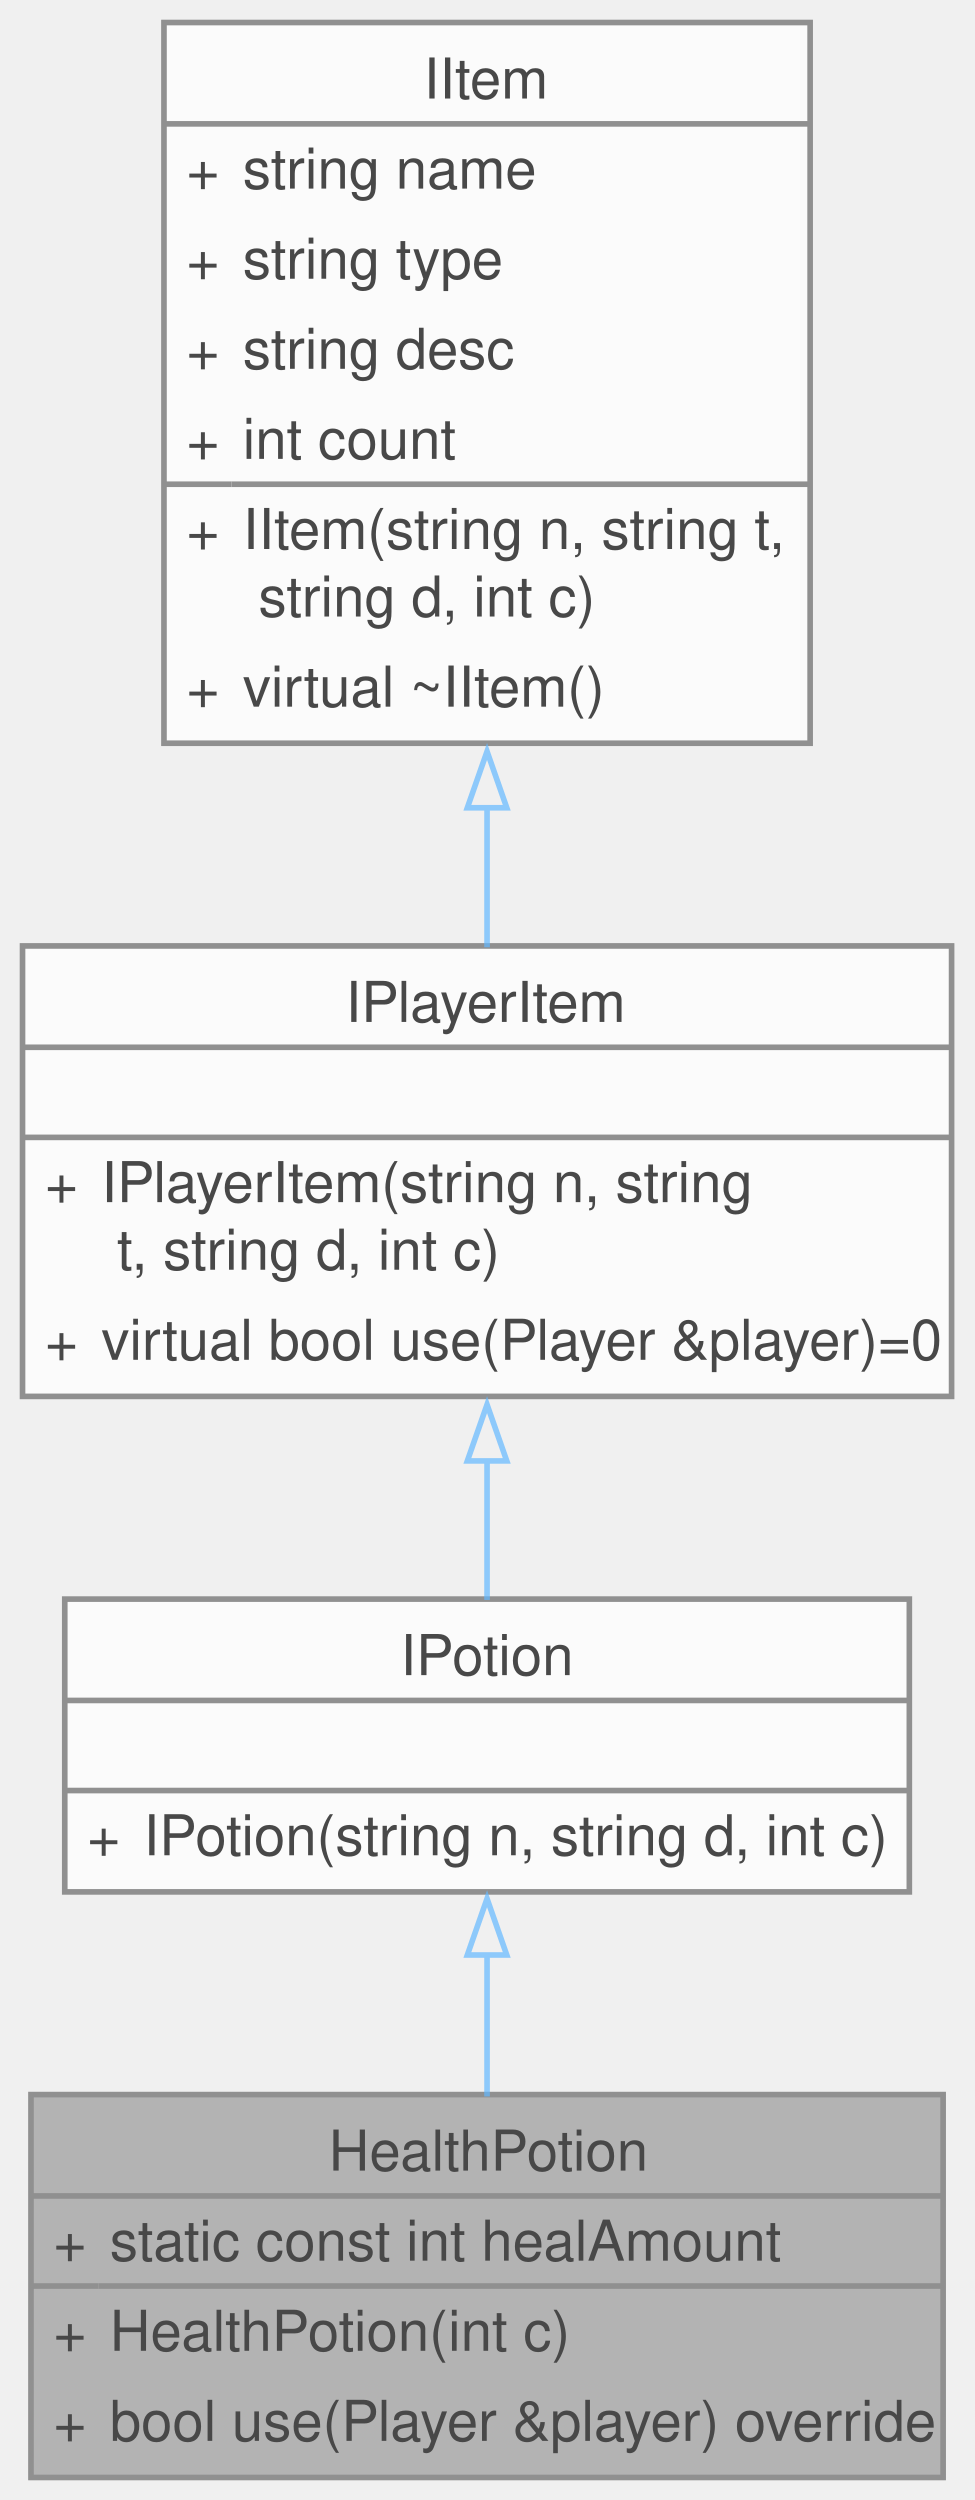
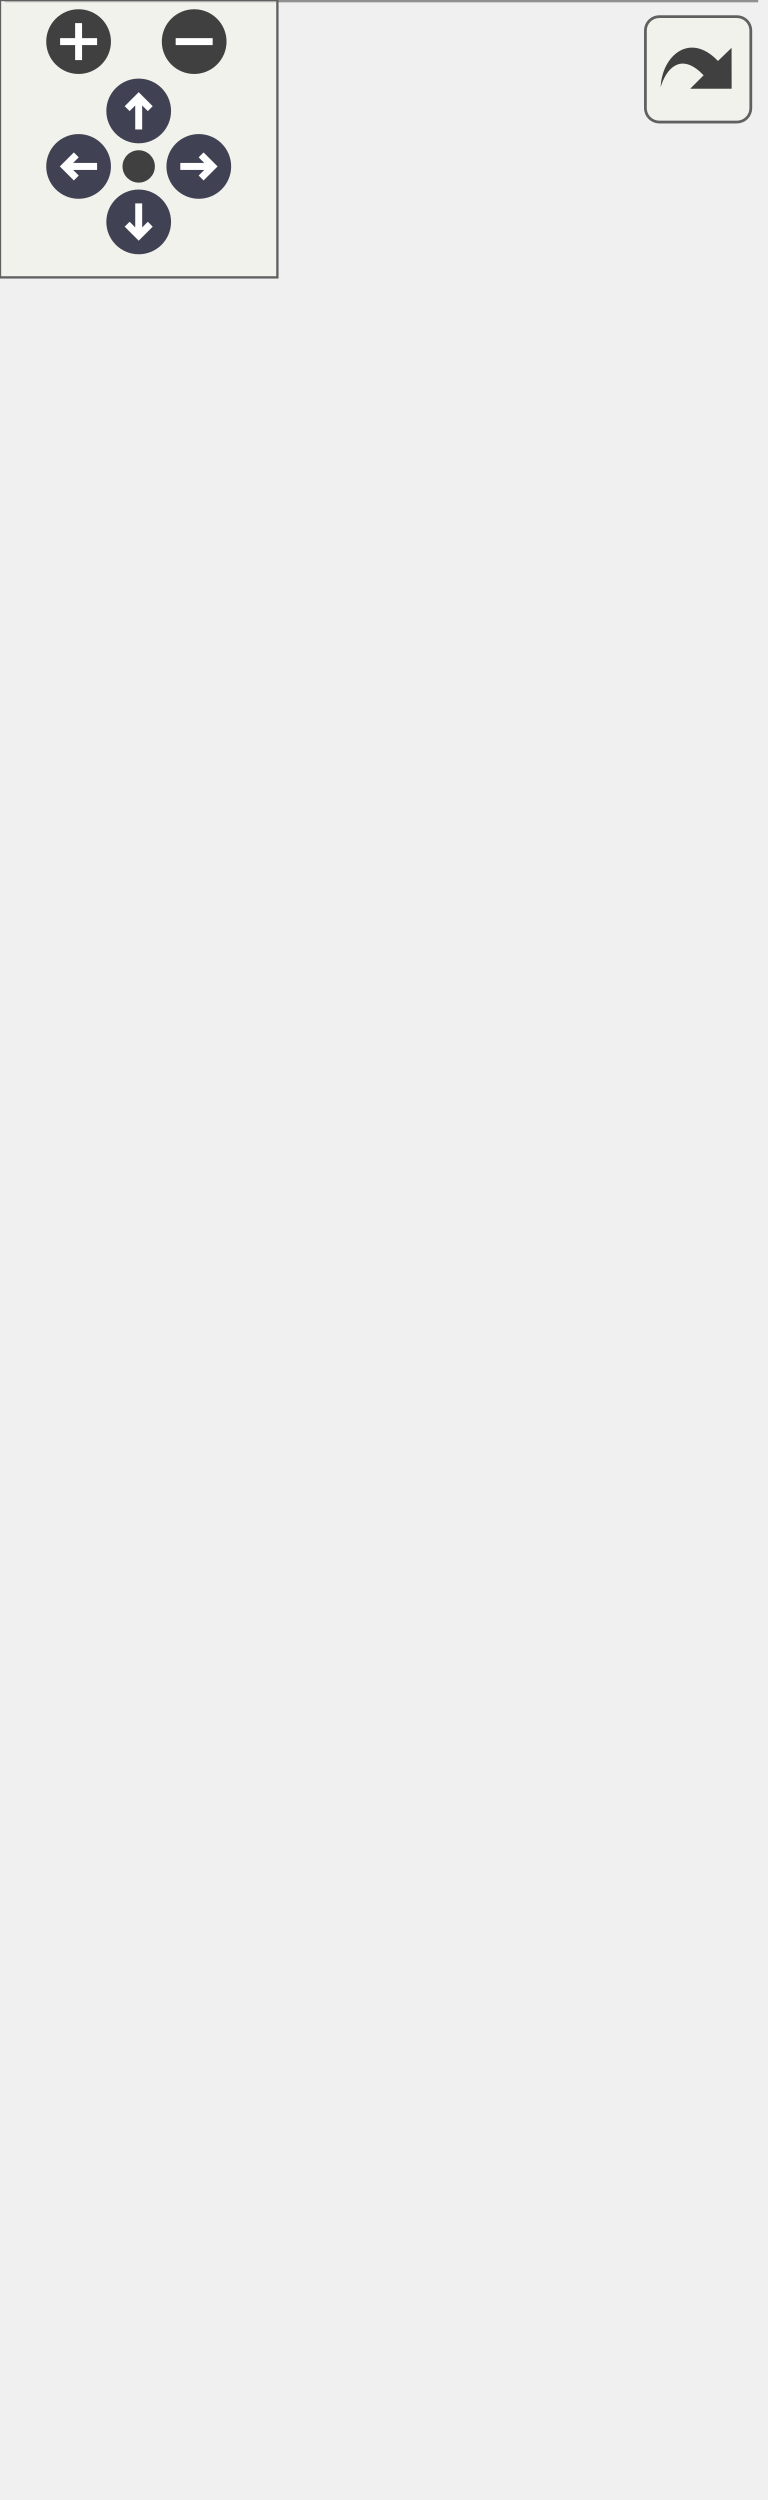
- <svg xmlns="http://www.w3.org/2000/svg" xmlns:xlink="http://www.w3.org/1999/xlink" width="173pt" height="444pt" viewBox="0.00 0.00 173.00 444.00">
-   <svg id="main" version="1.1" xml:space="preserve">
-     <style type="text/css">
+ <svg xmlns="http://www.w3.org/2000/svg" xmlns:xlink="http://www.w3.org/1999/xlink" id="main" version="1.1" xml:space="preserve">
+   <style type="text/css">
.node, .edge {opacity: 0.7;}
.node.selected, .edge.selected {opacity: 1;}
.edge:hover path { stroke: red; }
.edge:hover polygon { stroke: red; fill: red; }
</style>
-     <svg id="graph" class="graph">
-       <g id="graph0" class="graph" transform="scale(1 1) rotate(0) translate(4 440)">
-         <g id="Node000001" class="node">
-           <g id="a_Node000001">
-             <a xlink:title="Health potions heal the player of course.">
-               <polygon fill="#999999" stroke="none" points="163.5,-68 1.5,-68 1.5,0 163.5,0 163.5,-68" />
-               <text text-anchor="start" x="54.38" y="-54.5" font-family="Helvetica,sans-Serif" font-size="10.00">HealthPotion</text>
-               <text text-anchor="start" x="5.5" y="-38.5" font-family="Helvetica,sans-Serif" font-size="10.00">+</text>
-               <text text-anchor="start" x="15.5" y="-38.5" font-family="Helvetica,sans-Serif" font-size="10.00">static const int healAmount</text>
-               <text text-anchor="start" x="5.5" y="-22.5" font-family="Helvetica,sans-Serif" font-size="10.00">+</text>
-               <text text-anchor="start" x="15.5" y="-22.5" font-family="Helvetica,sans-Serif" font-size="10.00">HealthPotion(int c)</text>
-               <text text-anchor="start" x="5.5" y="-6.5" font-family="Helvetica,sans-Serif" font-size="10.00">+</text>
-               <text text-anchor="start" x="15.5" y="-6.5" font-family="Helvetica,sans-Serif" font-size="10.00">bool use(Player &amp;player) override</text>
-               <polygon fill="#666666" stroke="#666666" points="1.5,-50 1.5,-50 163.5,-50 163.5,-50 1.5,-50" />
-               <polygon fill="#666666" stroke="#666666" points="1.5,-34 1.5,-34 13.5,-34 13.5,-34 1.5,-34" />
-               <polygon fill="#666666" stroke="#666666" points="13.5,-34 13.5,-34 163.5,-34 163.5,-34 13.5,-34" />
-               <polygon fill="none" stroke="#666666" points="1.5,0 1.5,-68 163.5,-68 163.5,0 1.5,0" />
-             </a>
-           </g>
-         </g>
-         <g id="Node000002" class="node">
-           <g id="a_Node000002">
-             <a xlink:href="class_i_potion.html" target="_top" xlink:title="Potions set the type to &quot;Potion&quot;.">
-               <polygon fill="white" stroke="none" points="157.5,-156 7.5,-156 7.5,-104 157.5,-104 157.5,-156" />
-               <text text-anchor="start" x="67.12" y="-142.5" font-family="Helvetica,sans-Serif" font-size="10.00">IPotion</text>
-               <text text-anchor="start" x="81" y="-126.5" font-family="Helvetica,sans-Serif" font-size="10.00"> </text>
-               <text text-anchor="start" x="11.5" y="-110.5" font-family="Helvetica,sans-Serif" font-size="10.00">+</text>
-               <text text-anchor="start" x="21.5" y="-110.5" font-family="Helvetica,sans-Serif" font-size="10.00">IPotion(string n, string d, int c)</text>
-               <polygon fill="#666666" stroke="#666666" points="7.5,-138 7.5,-138 157.5,-138 157.5,-138 7.5,-138" />
-               <polygon fill="#666666" stroke="#666666" points="7.5,-122 7.5,-122 157.5,-122 157.5,-122 7.5,-122" />
-               <polygon fill="none" stroke="#666666" points="7.5,-104 7.5,-156 157.5,-156 157.5,-104 7.5,-104" />
-             </a>
-           </g>
-         </g>
-         <g id="edge1_Node000001_Node000002" class="edge">
-           <g id="a_edge1_Node000001_Node000002">
-             <a xlink:title=" ">
-               <path fill="none" stroke="#63b8ff" d="M82.5,-92.97C82.5,-84.65 82.5,-75.84 82.5,-67.67" />
-               <polygon fill="none" stroke="#63b8ff" points="79,-92.79 82.5,-102.79 86,-92.79 79,-92.79" />
-             </a>
-           </g>
-         </g>
-         <g id="Node000003" class="node">
-           <g id="a_Node000003">
-             <a xlink:href="class_i_player_item.html" target="_top" xlink:title="Player items. The use function takes in a player only.">
-               <polygon fill="white" stroke="none" points="165,-272 0,-272 0,-192 165,-192 165,-272" />
-               <text text-anchor="start" x="57.38" y="-258.5" font-family="Helvetica,sans-Serif" font-size="10.00">IPlayerItem</text>
-               <text text-anchor="start" x="81" y="-242.5" font-family="Helvetica,sans-Serif" font-size="10.00"> </text>
-               <text text-anchor="start" x="4" y="-226.5" font-family="Helvetica,sans-Serif" font-size="10.00">+</text>
-               <text text-anchor="start" x="14" y="-226.5" font-family="Helvetica,sans-Serif" font-size="10.00">IPlayerItem(string n, string</text>
-               <text text-anchor="start" x="14" y="-214.5" font-family="Helvetica,sans-Serif" font-size="10.00"> t, string d, int c)</text>
-               <text text-anchor="start" x="4" y="-198.5" font-family="Helvetica,sans-Serif" font-size="10.00">+</text>
-               <text text-anchor="start" x="14" y="-198.5" font-family="Helvetica,sans-Serif" font-size="10.00">virtual bool use(Player &amp;player)=0</text>
-               <polygon fill="#666666" stroke="#666666" points="0,-254 0,-254 165,-254 165,-254 0,-254" />
-               <polygon fill="#666666" stroke="#666666" points="0,-238 0,-238 165,-238 165,-238 0,-238" />
-               <polygon fill="none" stroke="#666666" points="0,-192 0,-272 165,-272 165,-192 0,-192" />
-             </a>
-           </g>
-         </g>
-         <g id="edge2_Node000002_Node000003" class="edge">
-           <g id="a_edge2_Node000002_Node000003">
-             <a xlink:title=" ">
-               <path fill="none" stroke="#63b8ff" d="M82.5,-180.75C82.5,-172.1 82.5,-163.45 82.5,-155.85" />
-               <polygon fill="none" stroke="#63b8ff" points="79,-180.54 82.5,-190.54 86,-180.54 79,-180.54" />
-             </a>
-           </g>
-         </g>
-         <g id="Node000004" class="node">
-           <g id="a_Node000004">
-             <a xlink:href="class_i_item.html" target="_top" xlink:title="Base class for all items in the game.">
-               <polygon fill="white" stroke="none" points="139.88,-436 25.12,-436 25.12,-308 139.88,-308 139.88,-436" />
-               <text text-anchor="start" x="71.25" y="-422.5" font-family="Helvetica,sans-Serif" font-size="10.00">IItem</text>
-               <text text-anchor="start" x="29.12" y="-406.5" font-family="Helvetica,sans-Serif" font-size="10.00">+</text>
-               <text text-anchor="start" x="39.12" y="-406.5" font-family="Helvetica,sans-Serif" font-size="10.00">string name</text>
-               <text text-anchor="start" x="29.12" y="-390.5" font-family="Helvetica,sans-Serif" font-size="10.00">+</text>
-               <text text-anchor="start" x="39.12" y="-390.5" font-family="Helvetica,sans-Serif" font-size="10.00">string type</text>
-               <text text-anchor="start" x="29.12" y="-374.5" font-family="Helvetica,sans-Serif" font-size="10.00">+</text>
-               <text text-anchor="start" x="39.12" y="-374.5" font-family="Helvetica,sans-Serif" font-size="10.00">string desc</text>
-               <text text-anchor="start" x="29.12" y="-358.5" font-family="Helvetica,sans-Serif" font-size="10.00">+</text>
-               <text text-anchor="start" x="39.12" y="-358.5" font-family="Helvetica,sans-Serif" font-size="10.00">int count</text>
-               <text text-anchor="start" x="29.12" y="-342.5" font-family="Helvetica,sans-Serif" font-size="10.00">+</text>
-               <text text-anchor="start" x="39.12" y="-342.5" font-family="Helvetica,sans-Serif" font-size="10.00">IItem(string n, string t,</text>
-               <text text-anchor="start" x="39.12" y="-330.5" font-family="Helvetica,sans-Serif" font-size="10.00"> string d, int c)</text>
-               <text text-anchor="start" x="29.12" y="-314.5" font-family="Helvetica,sans-Serif" font-size="10.00">+</text>
-               <text text-anchor="start" x="39.12" y="-314.5" font-family="Helvetica,sans-Serif" font-size="10.00">virtual ~IItem()</text>
-               <polygon fill="#666666" stroke="#666666" points="25.12,-418 25.12,-418 139.88,-418 139.88,-418 25.12,-418" />
-               <polygon fill="#666666" stroke="#666666" points="25.12,-354 25.12,-354 37.12,-354 37.12,-354 25.12,-354" />
-               <polygon fill="#666666" stroke="#666666" points="37.12,-354 37.12,-354 139.88,-354 139.88,-354 37.12,-354" />
-               <polygon fill="none" stroke="#666666" points="25.12,-308 25.12,-436 139.88,-436 139.88,-308 25.12,-308" />
-             </a>
-           </g>
-         </g>
-         <g id="edge3_Node000003_Node000004" class="edge">
-           <g id="a_edge3_Node000003_Node000004">
-             <a xlink:title=" ">
-               <path fill="none" stroke="#63b8ff" d="M82.5,-296.72C82.5,-288.12 82.5,-279.62 82.5,-271.77" />
-               <polygon fill="none" stroke="#63b8ff" points="79,-296.54 82.5,-306.54 86,-296.54 79,-296.54" />
-             </a>
-           </g>
+   <defs>
+     <circle id="rim" cx="0" cy="0" r="7" />
+     <circle id="rim2" cx="0" cy="0" r="3.5" />
+     <g id="zoomPlus">
+       <use xlink:href="#rim" fill="#404040">
+         <set attributeName="fill" to="#808080" begin="zoomplus.mouseover" end="zoomplus.mouseout" />
+       </use>
+       <path d="M-4,0h8M0,-4v8" fill="none" stroke="white" stroke-width="1.5" pointer-events="none" />
+     </g>
+     <g id="zoomMin">
+       <use xlink:href="#rim" fill="#404040">
+         <set attributeName="fill" to="#808080" begin="zoomminus.mouseover" end="zoomminus.mouseout" />
+       </use>
+       <path d="M-4,0h8" fill="none" stroke="white" stroke-width="1.5" pointer-events="none" />
+     </g>
+     <g id="arrowUp" transform="translate(30 24)">
+       <use xlink:href="#rim" />
+       <path pointer-events="none" fill="none" stroke="white" stroke-width="1.5" d="M0,-3.0v7 M-2.5,-0.5L0,-3.0L2.5,-0.5" />
+     </g>
+     <g id="arrowRight" transform="rotate(90) translate(36 -43)">
+       <use xlink:href="#rim" />
+       <path pointer-events="none" fill="none" stroke="white" stroke-width="1.5" d="M0,-3.0v7 M-2.5,-0.5L0,-3.0L2.5,-0.5" />
+     </g>
+     <g id="arrowDown" transform="rotate(180) translate(-30 -48)">
+       <use xlink:href="#rim" />
+       <path pointer-events="none" fill="none" stroke="white" stroke-width="1.5" d="M0,-3.0v7 M-2.5,-0.5L0,-3.0L2.5,-0.5" />
+     </g>
+     <g id="arrowLeft" transform="rotate(270) translate(-36 17)">
+       <use xlink:href="#rim" />
+       <path pointer-events="none" fill="none" stroke="white" stroke-width="1.5" d="M0,-3.0v7 M-2.5,-0.5L0,-3.0L2.5,-0.5" />
+     </g>
+     <g id="resetDef">
+       <use xlink:href="#rim2" fill="#404040">
+         <set attributeName="fill" to="#808080" begin="reset.mouseover" end="reset.mouseout" />
+       </use>
+     </g>
+   </defs>
+   <svg id="graph" class="graph">
+     <g id="viewport">
+       <g id="Node000001" class="node">
+         <g id="a_Node000001">
+           <a xlink:title="Health potions heal the player of course.">
+             <polygon fill="#999999" stroke="none" points="163.5,-84 1.5,-84 1.5,0 163.5,0 163.5,-84" />
+             <text text-anchor="start" x="54.38" y="-70.5" font-family="Helvetica,sans-Serif" font-size="10.00">HealthPotion</text>
+             <text text-anchor="start" x="81" y="-54.5" font-family="Helvetica,sans-Serif" font-size="10.00"> </text>
+             <text text-anchor="start" x="5.5" y="-38.5" font-family="Helvetica,sans-Serif" font-size="10.00">+</text>
+             <text text-anchor="start" x="15.5" y="-38.5" font-family="Helvetica,sans-Serif" font-size="10.00">HealthPotion(int c)</text>
+             <text text-anchor="start" x="5.5" y="-22.5" font-family="Helvetica,sans-Serif" font-size="10.00">+</text>
+             <text text-anchor="start" x="15.5" y="-22.5" font-family="Helvetica,sans-Serif" font-size="10.00">bool use(Player &amp;player) override</text>
+             <text text-anchor="start" x="5.5" y="-6.5" font-family="Helvetica,sans-Serif" font-size="10.00">+</text>
+             <text text-anchor="start" x="15.5" y="-6.5" font-family="Helvetica,sans-Serif" font-size="10.00">string getDesc() override</text>
+             <polygon fill="#666666" stroke="#666666" points="1.5,-66 1.5,-66 163.5,-66 163.5,-66 1.5,-66" />
+             <polygon fill="#666666" stroke="#666666" points="1.5,-50 1.5,-50 163.5,-50 163.5,-50 1.5,-50" />
+             <polygon fill="none" stroke="#666666" points="1.5,0 1.5,-84 163.5,-84 163.5,0 1.5,0" />
+           </a>
        </g>
      </g>
-     </svg>
+       <g id="Node000002" class="node">
+         <g id="a_Node000002">
+           <a xlink:href="class_i_potion.html" target="_top" xlink:title="Potions set the type to &quot;Potion&quot;.">
+             <polygon fill="white" stroke="none" points="145.12,-184 19.88,-184 19.88,-120 145.12,-120 145.12,-184" />
+             <text text-anchor="start" x="67.12" y="-170.5" font-family="Helvetica,sans-Serif" font-size="10.00">IPotion</text>
+             <text text-anchor="start" x="23.88" y="-154.5" font-family="Helvetica,sans-Serif" font-size="10.00">+</text>
+             <text text-anchor="start" x="33.88" y="-154.5" font-family="Helvetica,sans-Serif" font-size="10.00">int strength</text>
+             <text text-anchor="start" x="23.88" y="-138.5" font-family="Helvetica,sans-Serif" font-size="10.00">+</text>
+             <text text-anchor="start" x="33.88" y="-138.5" font-family="Helvetica,sans-Serif" font-size="10.00">IPotion(string n, string d,</text>
+             <text text-anchor="start" x="33.88" y="-126.5" font-family="Helvetica,sans-Serif" font-size="10.00"> int c, int strength)</text>
+             <polygon fill="#666666" stroke="#666666" points="19.88,-166 19.88,-166 145.12,-166 145.12,-166 19.88,-166" />
+             <polygon fill="#666666" stroke="#666666" points="19.88,-150 19.88,-150 31.88,-150 31.88,-150 19.88,-150" />
+             <polygon fill="#666666" stroke="#666666" points="31.88,-150 31.88,-150 145.12,-150 145.12,-150 31.88,-150" />
+             <polygon fill="none" stroke="#666666" points="19.88,-120 19.88,-184 145.12,-184 145.12,-120 19.88,-120" />
+           </a>
+         </g>
+       </g>
+       <g id="edge1_Node000001_Node000002" class="edge">
+         <g id="a_edge1_Node000001_Node000002">
+           <a xlink:title=" ">
+             <path fill="none" stroke="#63b8ff" d="M82.5,-108.72C82.5,-100.47 82.5,-91.83 82.5,-83.63" />
+             <polygon fill="none" stroke="#63b8ff" points="79,-108.54 82.5,-118.54 86,-108.54 79,-108.54" />
+           </a>
+         </g>
+       </g>
+       <g id="Node000003" class="node">
+         <g id="a_Node000003">
+           <a xlink:href="class_i_player_item.html" target="_top" xlink:title="Player items. The use function takes in a player only.">
+             <polygon fill="white" stroke="none" points="165,-300 0,-300 0,-220 165,-220 165,-300" />
+             <text text-anchor="start" x="57.38" y="-286.5" font-family="Helvetica,sans-Serif" font-size="10.00">IPlayerItem</text>
+             <text text-anchor="start" x="81" y="-270.5" font-family="Helvetica,sans-Serif" font-size="10.00"> </text>
+             <text text-anchor="start" x="4" y="-254.5" font-family="Helvetica,sans-Serif" font-size="10.00">+</text>
+             <text text-anchor="start" x="14" y="-254.5" font-family="Helvetica,sans-Serif" font-size="10.00">IPlayerItem(string n, string</text>
+             <text text-anchor="start" x="14" y="-242.5" font-family="Helvetica,sans-Serif" font-size="10.00"> t, string d, int c)</text>
+             <text text-anchor="start" x="4" y="-226.5" font-family="Helvetica,sans-Serif" font-size="10.00">+</text>
+             <text text-anchor="start" x="14" y="-226.5" font-family="Helvetica,sans-Serif" font-size="10.00">virtual bool use(Player &amp;player)=0</text>
+             <polygon fill="#666666" stroke="#666666" points="0,-282 0,-282 165,-282 165,-282 0,-282" />
+             <polygon fill="#666666" stroke="#666666" points="0,-266 0,-266 165,-266 165,-266 0,-266" />
+             <polygon fill="none" stroke="#666666" points="0,-220 0,-300 165,-300 165,-220 0,-220" />
+           </a>
+         </g>
+       </g>
+       <g id="edge2_Node000002_Node000003" class="edge">
+         <g id="a_edge2_Node000002_Node000003">
+           <a xlink:title=" ">
+             <path fill="none" stroke="#63b8ff" d="M82.5,-208.72C82.5,-200.25 82.5,-191.69 82.5,-183.9" />
+             <polygon fill="none" stroke="#63b8ff" points="79,-208.62 82.5,-218.62 86,-208.62 79,-208.62" />
+           </a>
+         </g>
+       </g>
+       <g id="Node000004" class="node">
+         <g id="a_Node000004">
+           <a xlink:href="class_i_item.html" target="_top" xlink:title="Base class for all items in the game.">
+             <polygon fill="white" stroke="none" points="141,-480 24,-480 24,-336 141,-336 141,-480" />
+             <text text-anchor="start" x="71.25" y="-466.5" font-family="Helvetica,sans-Serif" font-size="10.00">IItem</text>
+             <text text-anchor="start" x="28" y="-450.5" font-family="Helvetica,sans-Serif" font-size="10.00">+</text>
+             <text text-anchor="start" x="38" y="-450.5" font-family="Helvetica,sans-Serif" font-size="10.00">string name</text>
+             <text text-anchor="start" x="28" y="-434.5" font-family="Helvetica,sans-Serif" font-size="10.00">+</text>
+             <text text-anchor="start" x="38" y="-434.5" font-family="Helvetica,sans-Serif" font-size="10.00">string type</text>
+             <text text-anchor="start" x="28" y="-418.5" font-family="Helvetica,sans-Serif" font-size="10.00">+</text>
+             <text text-anchor="start" x="38" y="-418.5" font-family="Helvetica,sans-Serif" font-size="10.00">int count</text>
+             <text text-anchor="start" x="29.5" y="-402.5" font-family="Helvetica,sans-Serif" font-size="10.00">-</text>
+             <text text-anchor="start" x="38" y="-402.5" font-family="Helvetica,sans-Serif" font-size="10.00">string desc</text>
+             <text text-anchor="start" x="28" y="-386.5" font-family="Helvetica,sans-Serif" font-size="10.00">+</text>
+             <text text-anchor="start" x="38" y="-386.5" font-family="Helvetica,sans-Serif" font-size="10.00">IItem(string n, string t,</text>
+             <text text-anchor="start" x="38" y="-374.5" font-family="Helvetica,sans-Serif" font-size="10.00"> string d, int c)</text>
+             <text text-anchor="start" x="28" y="-358.5" font-family="Helvetica,sans-Serif" font-size="10.00">+</text>
+             <text text-anchor="start" x="38" y="-358.5" font-family="Helvetica,sans-Serif" font-size="10.00">virtual ~IItem()</text>
+             <text text-anchor="start" x="28" y="-342.5" font-family="Helvetica,sans-Serif" font-size="10.00">+</text>
+             <text text-anchor="start" x="38" y="-342.5" font-family="Helvetica,sans-Serif" font-size="10.00">virtual string getDesc()</text>
+             <polygon fill="#666666" stroke="#666666" points="24,-462 24,-462 141,-462 141,-462 24,-462" />
+             <polygon fill="#666666" stroke="#666666" points="24,-398 24,-398 36,-398 36,-398 24,-398" />
+             <polygon fill="#666666" stroke="#666666" points="36,-398 36,-398 141,-398 141,-398 36,-398" />
+             <polygon fill="none" stroke="#666666" points="24,-336 24,-480 141,-480 141,-336 24,-336" />
+           </a>
+         </g>
+       </g>
+       <g id="edge3_Node000003_Node000004" class="edge">
+         <g id="a_edge3_Node000003_Node000004">
+           <a xlink:title=" ">
+             <path fill="none" stroke="#63b8ff" d="M82.5,-324.73C82.5,-316.1 82.5,-307.65 82.5,-299.86" />
+             <polygon fill="none" stroke="#63b8ff" points="79,-324.62 82.5,-334.62 86,-324.62 79,-324.62" />
+           </a>
+         </g>
+       </g>
+     </g>
+   </svg>
+   <g id="navigator" transform="translate(0 0)" fill="#404254">
+     <rect fill="#f2f5e9" fill-opacity="0.5" stroke="#606060" stroke-width=".5" x="0" y="0" width="60" height="60" />
+     <use id="zoomplus" xlink:href="#zoomPlus" x="17" y="9" />
+     <use id="zoomminus" xlink:href="#zoomMin" x="42" y="9" />
+     <use id="reset" xlink:href="#resetDef" x="30" y="36" />
+     <use id="arrowup" xlink:href="#arrowUp" x="0" y="0" />
+     <use id="arrowright" xlink:href="#arrowRight" x="0" y="0" />
+     <use id="arrowdown" xlink:href="#arrowDown" x="0" y="0" />
+     <use id="arrowleft" xlink:href="#arrowLeft" x="0" y="0" />
+   </g>
+   <svg viewBox="0 0 15 15" width="100%" height="30px" preserveAspectRatio="xMaxYMin meet">
+     <g id="arrow_out" transform="scale(0.3 0.3)">
+       <a xlink:href="class_health_potion__coll__graph_org.svg" target="_base">
+         <rect id="button" ry="5" rx="5" y="6" x="6" height="38" width="38" fill="#f2f5e9" fill-opacity="0.5" stroke="#606060" stroke-width="1.0" />
+         <path id="arrow" d="M 11.5,31.437 C 11.94,20.098 22.043,11.323 32.159,21.979 L 37.069,17.246 C 37.069,17.246 37.088,32 37.088,32 L 22.16,31.978 C 22.16,31.978 26.998,27.14 26.998,27.14 C 18.529,18.264 13.292,25.23 11.5,31.437 z" style="fill:#404040;" />
+       </a>
+     </g>
  </svg>
  <style type="text/css">

[data-mouse-over-selected='false'] { opacity: 0.7; }
[data-mouse-over-selected='true']  { opacity: 1.0; }

</style>
</svg>
